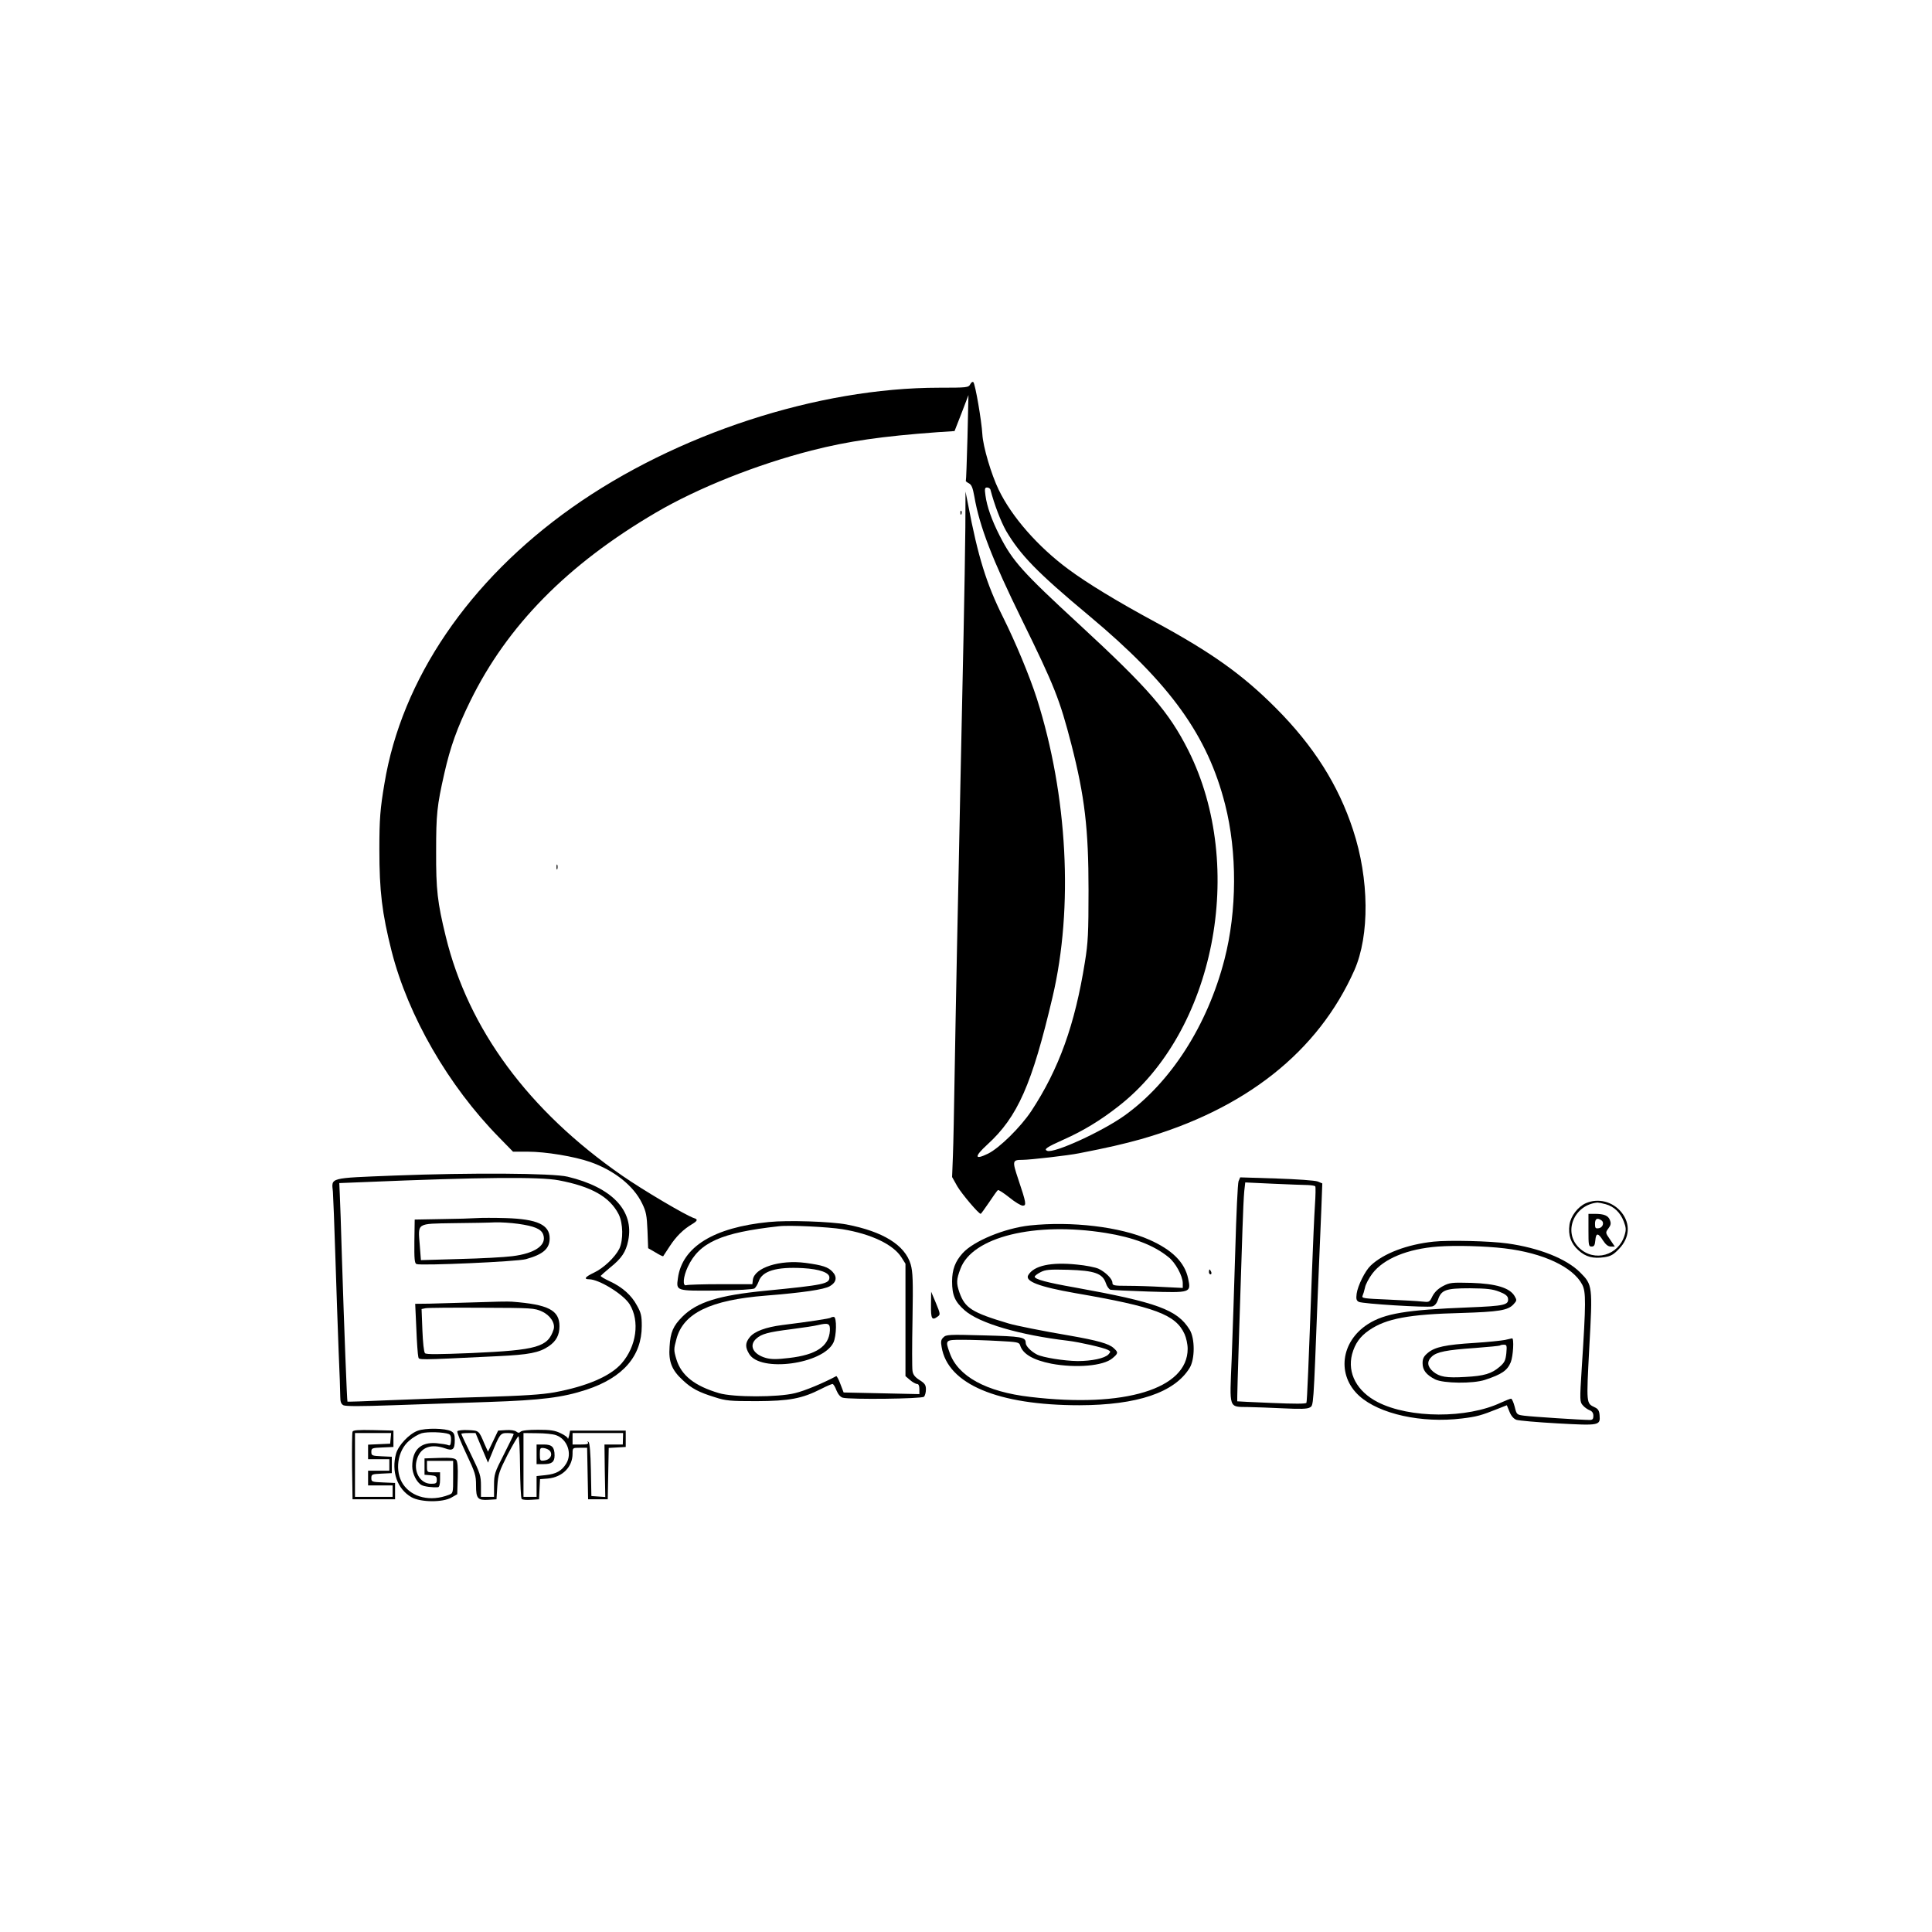
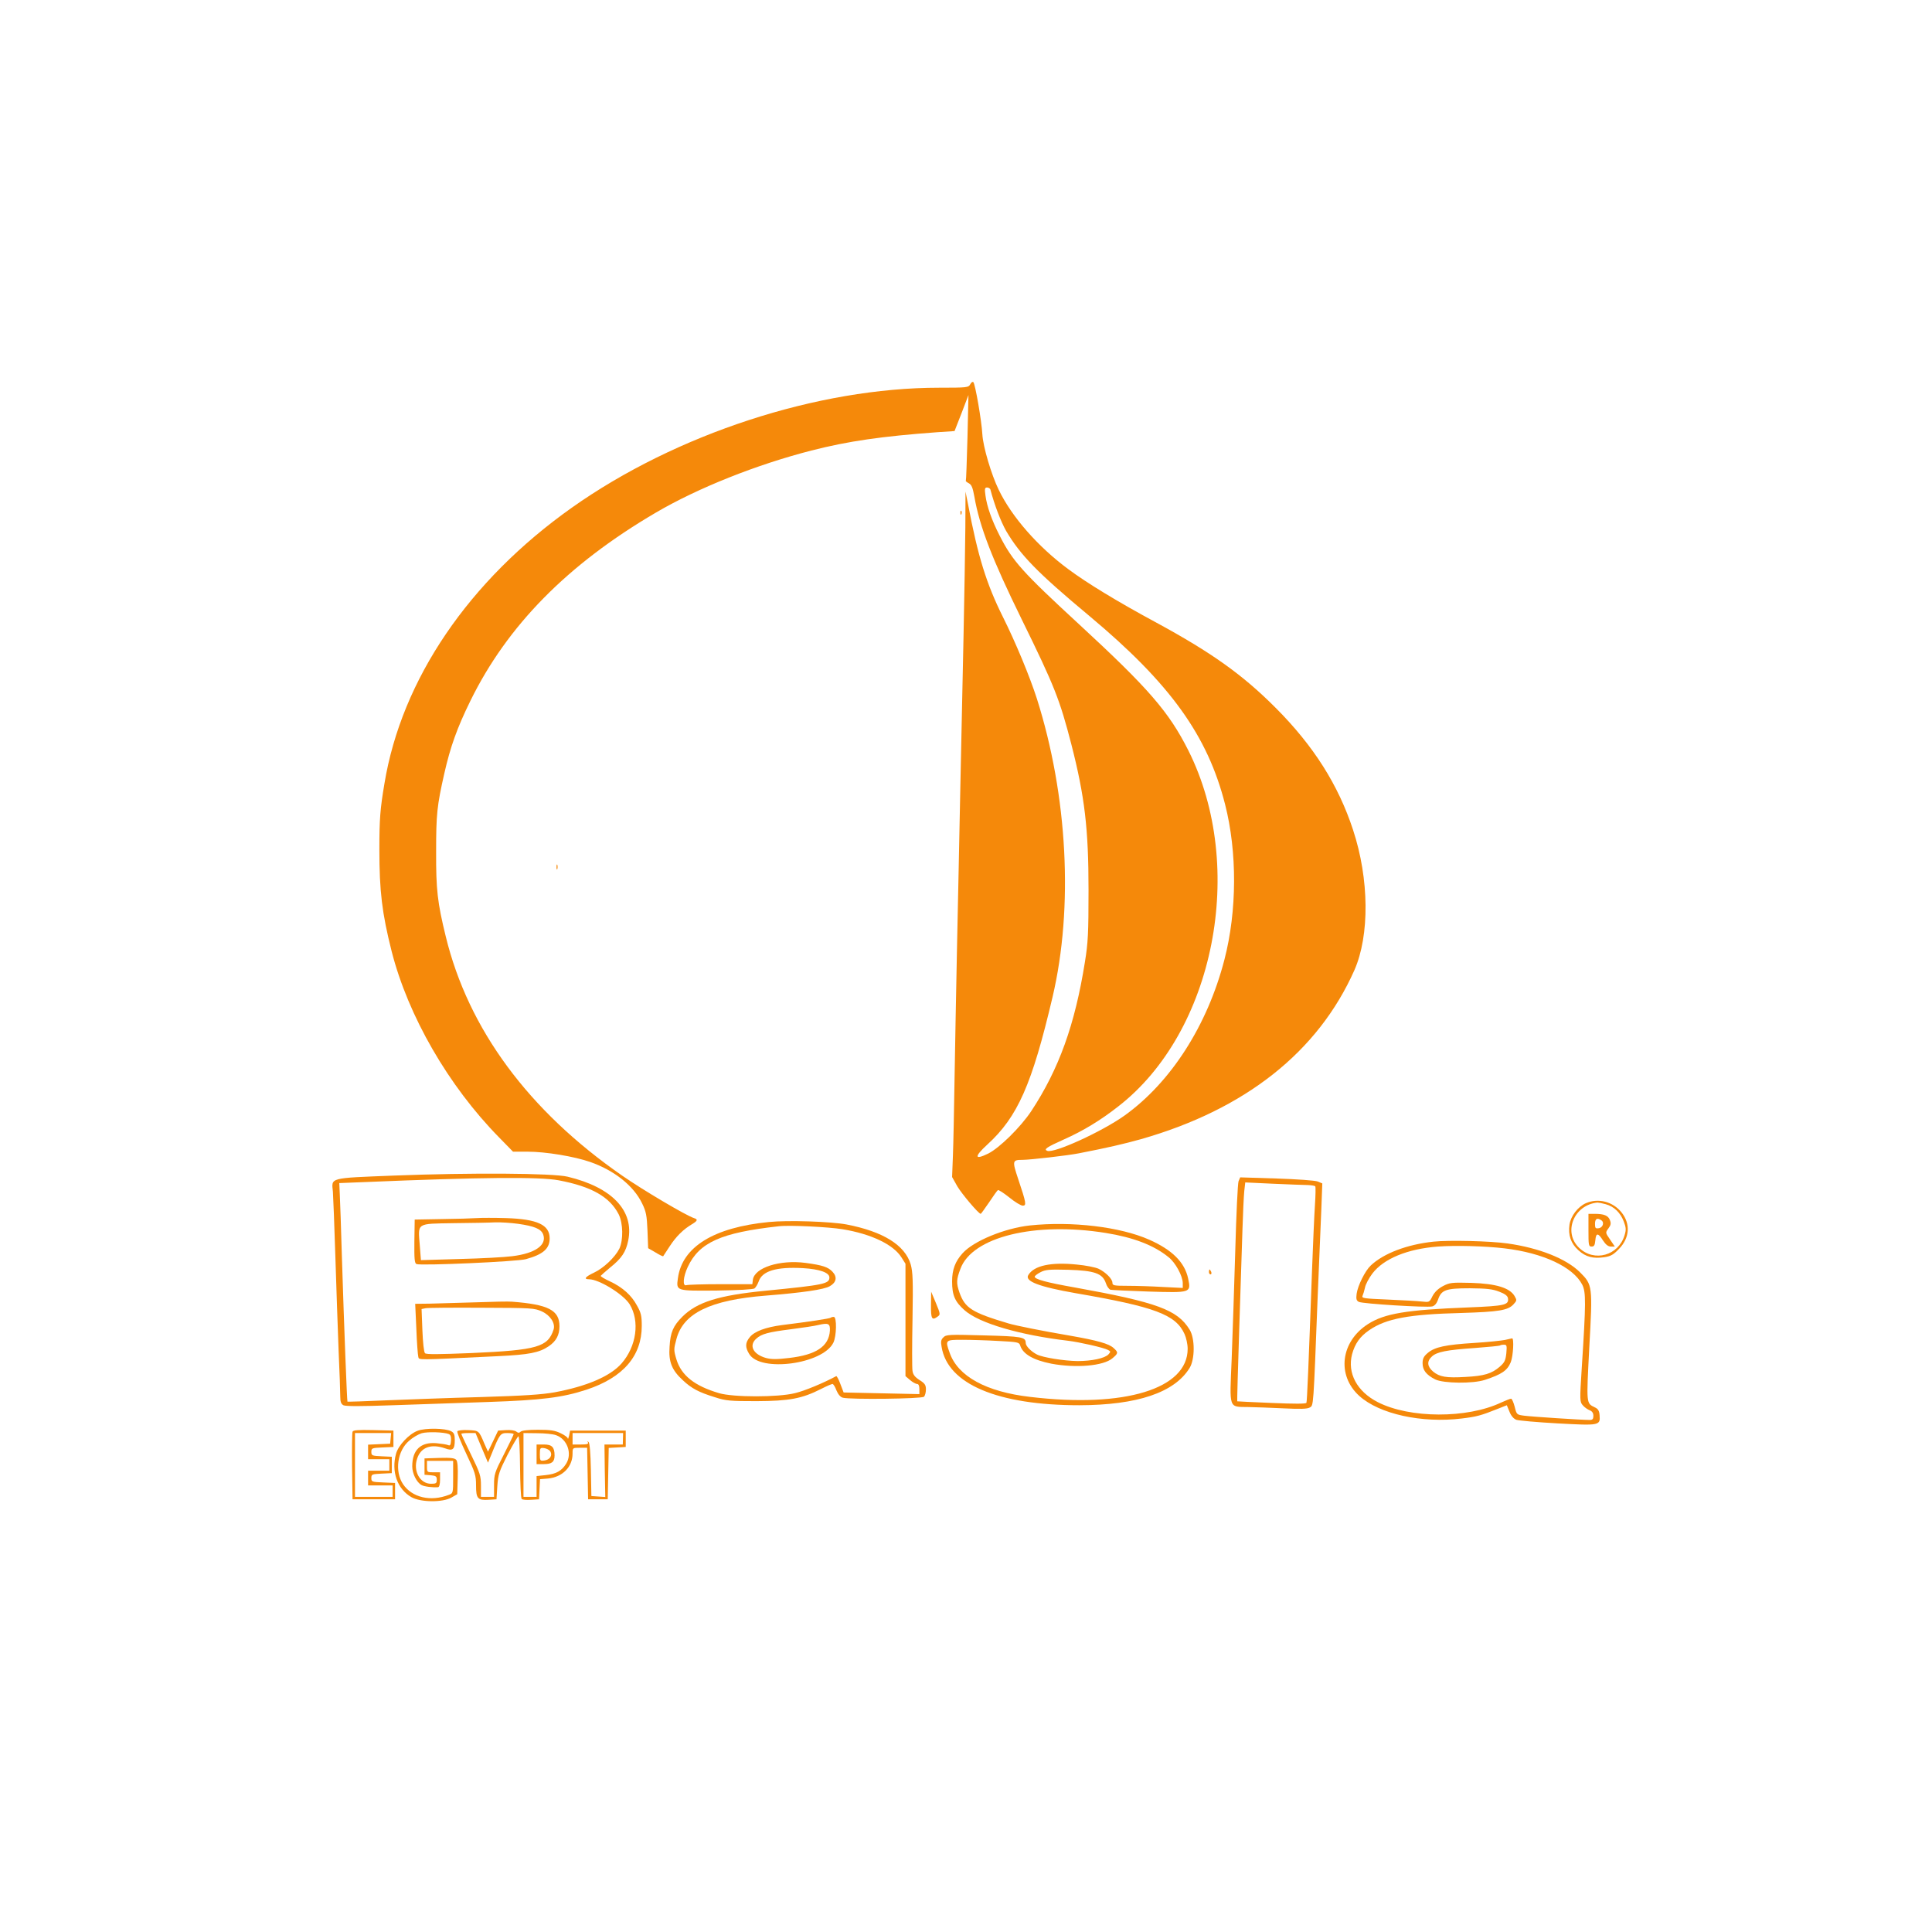
<svg xmlns="http://www.w3.org/2000/svg" version="1.0" width="1181pt" height="1181pt" viewBox="0 0 1181 1181" preserveAspectRatio="xMidYMid meet">
-   <g transform="translate(0,1181) scale(0.1,-0.1)" fill="#000000" stroke="none">
+   <g transform="translate(0,1181) scale(0.1,-0.1)" fill="#F5890A" stroke="none">
    <path d="M5931 9461 c-11 -20 -19 -21 -190 -21 -743 0 -1609 -283 -2245 -733 -630 -446 -1041 -1050 -1146 -1687 -26 -154 -31 -216 -31 -403 0 -254 16 -388 75 -622 101 -396 347 -822 656 -1137 l86 -88 89 0 c111 0 285 -29 383 -63 146 -51 265 -145 317 -253 25 -51 29 -74 33 -167 l4 -107 45 -26 c24 -15 45 -25 47 -23 1 2 20 30 40 61 39 60 83 103 135 134 35 21 39 30 13 38 -47 15 -313 172 -438 259 -573 397 -941 896 -1079 1462 -51 208 -60 287 -59 520 0 227 5 278 50 477 37 163 78 278 159 443 226 461 594 835 1135 1152 258 151 615 293 950 379 227 58 431 87 770 112 l105 7 43 110 42 110 -6 -260 c-4 -143 -8 -262 -10 -264 -2 -2 6 -9 18 -15 17 -9 24 -26 34 -81 32 -185 110 -385 289 -750 202 -411 233 -491 304 -765 82 -320 105 -517 105 -890 0 -264 -3 -323 -22 -440 -61 -384 -159 -655 -328 -912 -65 -98 -195 -226 -264 -260 -84 -41 -86 -19 -4 56 185 169 272 366 398 901 129 548 92 1233 -96 1825 -44 137 -131 346 -207 498 -101 203 -153 369 -214 692 l-15 75 -1 -220 c-1 -121 -6 -418 -11 -660 -5 -242 -14 -667 -20 -945 -5 -278 -15 -712 -20 -965 -5 -253 -12 -613 -15 -800 -3 -187 -7 -398 -10 -470 l-5 -130 32 -57 c28 -47 130 -168 143 -168 2 0 25 32 51 70 26 39 50 73 54 75 4 3 36 -18 70 -45 34 -28 71 -50 82 -50 24 0 21 17 -28 163 -37 111 -36 117 26 117 46 0 281 27 345 40 175 34 274 57 378 86 639 182 1084 534 1306 1033 94 213 91 558 -8 858 -90 275 -241 513 -471 744 -204 205 -394 340 -735 525 -230 124 -418 238 -535 325 -185 137 -345 319 -425 485 -45 92 -96 264 -100 339 -5 85 -43 305 -55 319 -5 4 -13 -1 -19 -13z m123 -643 c25 -95 64 -196 96 -253 88 -149 191 -255 510 -521 493 -412 722 -730 829 -1152 74 -290 73 -650 -4 -947 -104 -403 -328 -752 -612 -955 -138 -98 -429 -231 -471 -215 -24 9 -5 22 102 70 117 52 224 117 331 201 589 456 787 1464 429 2177 -119 236 -242 378 -669 772 -346 319 -405 385 -484 540 -49 96 -78 179 -87 246 -6 42 -4 49 10 49 9 0 18 -6 20 -12z" />
    <path d="M5871 8674 c0 -11 3 -14 6 -6 3 7 2 16 -1 19 -3 4 -6 -2 -5 -13z" />
    <path d="M3402 6510 c0 -14 2 -19 5 -12 2 6 2 18 0 25 -3 6 -5 1 -5 -13z" />
    <path d="M2411 4624 c-403 -16 -385 -11 -376 -99 2 -27 9 -205 15 -395 6 -190 15 -451 20 -580 6 -129 10 -254 10 -277 0 -32 5 -45 19 -53 14 -7 107 -7 303 0 156 5 418 14 584 20 324 11 453 27 599 75 224 74 338 206 338 390 0 60 -4 80 -29 124 -34 64 -90 113 -167 149 -31 14 -56 29 -55 33 2 3 28 26 58 51 70 56 96 95 110 164 38 182 -98 326 -370 391 -90 22 -595 25 -1059 7z m1004 -29 c201 -38 312 -101 367 -208 27 -55 29 -156 4 -210 -26 -52 -96 -119 -156 -147 -53 -25 -64 -40 -29 -40 61 0 210 -92 248 -153 63 -103 42 -257 -50 -362 -69 -78 -211 -139 -409 -176 -80 -14 -186 -21 -450 -29 -190 -5 -450 -15 -579 -20 -128 -6 -235 -9 -237 -8 -3 4 -20 437 -34 883 -5 176 -11 350 -13 387 l-3 66 151 6 c717 30 1073 33 1190 11z" />
    <path d="M2915 4364 c-27 -2 -124 -5 -215 -6 l-165 -3 -2 -133 c-1 -107 1 -134 13 -139 28 -11 618 15 669 30 105 29 145 64 145 127 0 83 -75 118 -268 124 -70 2 -149 2 -177 0z m252 -35 c99 -14 140 -31 153 -64 25 -65 -48 -117 -189 -134 -46 -6 -190 -14 -321 -17 l-237 -7 -7 91 c-11 139 -23 131 207 135 105 1 220 3 254 5 34 1 97 -3 140 -9z" />
    <path d="M2905 3849 c-104 -3 -230 -7 -279 -8 l-88 -1 7 -152 c3 -84 9 -161 12 -172 6 -20 -25 -21 488 4 189 9 251 21 310 61 45 31 65 68 65 122 0 98 -68 133 -290 150 -19 2 -120 0 -225 -4z m408 -56 c51 -23 83 -73 71 -110 -35 -107 -98 -126 -502 -144 -199 -8 -276 -9 -284 -1 -7 7 -13 66 -16 141 l-5 129 24 5 c13 3 168 4 344 3 307 -1 322 -2 368 -23z" />
    <path d="M7571 4589 c-5 -13 -14 -204 -20 -424 -7 -220 -16 -518 -22 -663 -13 -309 -20 -291 101 -293 41 -1 138 -4 215 -8 104 -5 145 -4 161 5 24 14 22 -11 49 684 8 201 18 437 22 526 l6 160 -29 12 c-16 6 -127 14 -251 18 l-222 7 -10 -24z m424 -23 c22 -1 42 -4 45 -8 3 -4 2 -55 -2 -115 -4 -59 -12 -241 -18 -403 -21 -580 -30 -795 -34 -805 -2 -7 -74 -7 -212 -1 -115 5 -210 9 -211 10 -1 1 4 197 12 436 8 239 17 516 20 615 3 99 8 204 11 234 l6 53 171 -8 c95 -4 190 -8 212 -8z" />
    <path d="M9694 4455 c-49 -22 -92 -78 -100 -131 -9 -64 8 -115 55 -157 45 -41 90 -52 159 -42 38 6 55 15 89 51 65 67 71 153 15 223 -53 66 -142 89 -218 56z m121 -6 c51 -14 90 -51 111 -106 14 -37 15 -50 5 -83 -37 -125 -185 -167 -278 -78 -100 96 -32 263 112 277 6 0 28 -4 50 -10z" />
    <path d="M9710 4290 c0 -92 1 -100 19 -100 16 0 20 8 23 38 4 47 17 47 47 -1 17 -26 32 -37 48 -37 l24 0 -29 43 c-29 42 -29 42 -10 68 15 20 17 31 9 51 -10 27 -35 38 -93 38 l-38 0 0 -100z m78 61 c21 -13 10 -46 -16 -49 -19 -3 -22 1 -22 27 0 31 13 39 38 22z" />
    <path d="M4700 4340 c-337 -33 -530 -152 -556 -343 -11 -79 -13 -78 236 -76 136 2 223 7 232 13 8 6 19 25 25 41 21 66 108 92 272 83 101 -6 161 -27 161 -57 0 -39 -34 -46 -390 -81 -286 -28 -419 -69 -509 -159 -56 -56 -73 -95 -78 -183 -7 -93 14 -144 82 -206 52 -49 97 -73 195 -103 67 -22 93 -24 255 -24 200 1 277 15 395 75 33 17 64 30 69 30 5 0 16 -17 24 -39 10 -24 24 -41 39 -45 45 -12 483 -7 496 6 7 7 12 27 12 45 0 27 -7 37 -39 57 -28 18 -40 33 -43 56 -3 17 -3 158 0 313 4 240 2 291 -11 338 -35 118 -169 201 -392 244 -96 18 -357 27 -475 15z m450 -44 c176 -29 312 -94 361 -173 l24 -38 0 -343 0 -344 28 -24 c15 -13 35 -24 43 -24 9 0 14 -11 14 -31 l0 -31 -232 5 -231 5 -20 52 c-10 28 -22 49 -25 48 -78 -42 -193 -90 -252 -104 -104 -26 -377 -26 -465 0 -149 44 -230 108 -260 206 -17 57 -17 62 0 125 42 158 207 238 545 265 225 18 358 37 393 58 40 23 46 56 16 88 -27 29 -61 40 -164 54 -158 21 -314 -29 -323 -104 l-3 -26 -194 0 c-106 0 -200 -3 -209 -6 -25 -9 -20 51 8 111 70 150 203 210 556 249 64 8 304 -4 390 -18z" />
    <path d="M5078 3755 c-4 -5 -136 -25 -298 -45 -99 -13 -167 -38 -196 -73 -29 -35 -30 -62 -4 -104 68 -113 449 -62 514 69 20 40 22 158 3 158 -8 0 -16 -2 -19 -5z m-5 -79 c-6 -96 -84 -148 -249 -167 -75 -9 -109 -9 -142 0 -78 22 -106 76 -59 118 32 29 72 40 215 58 70 9 143 20 162 25 64 15 75 10 73 -34z" />
    <path d="M6295 4319 c-154 -17 -344 -95 -411 -170 -45 -50 -64 -100 -64 -172 0 -85 17 -124 77 -177 90 -79 336 -151 633 -186 67 -8 218 -42 243 -56 17 -9 17 -11 3 -27 -22 -24 -102 -41 -189 -41 -82 1 -213 22 -248 40 -37 19 -69 52 -69 71 0 36 -24 40 -257 46 -211 6 -230 5 -246 -12 -15 -14 -17 -26 -11 -59 37 -227 343 -356 842 -356 354 1 581 77 674 228 33 54 33 181 0 234 -75 122 -199 167 -702 258 -171 30 -245 50 -245 66 0 5 16 17 35 27 30 16 55 18 170 15 161 -5 210 -22 230 -82 6 -19 19 -37 28 -40 9 -2 114 -7 232 -11 261 -8 261 -8 243 79 -21 100 -98 176 -238 238 -178 79 -475 114 -730 87z m465 -46 c167 -27 292 -74 382 -147 43 -33 88 -116 88 -160 l0 -29 -122 6 c-66 4 -163 7 -215 7 -84 0 -93 2 -93 19 0 23 -41 64 -84 85 -19 9 -79 21 -134 26 -157 16 -261 -6 -296 -64 -24 -38 66 -72 289 -111 487 -84 612 -131 666 -250 10 -22 19 -62 19 -90 0 -245 -385 -363 -963 -294 -269 31 -442 126 -492 270 -28 78 -27 79 78 79 50 0 149 -3 219 -7 118 -6 128 -8 134 -27 16 -53 80 -90 191 -112 150 -28 318 -14 373 33 36 30 37 36 8 62 -28 27 -99 47 -271 77 -165 28 -329 61 -372 74 -225 67 -266 94 -300 189 -20 58 -19 79 6 145 72 195 454 289 889 219z" />
    <path d="M8763 4220 c-162 -17 -306 -72 -384 -146 -35 -33 -79 -123 -86 -172 -4 -32 -2 -42 13 -50 23 -12 415 -36 449 -28 15 4 27 18 35 40 20 61 47 71 195 71 105 -1 139 -5 180 -21 35 -13 51 -26 53 -40 6 -41 -18 -47 -241 -56 -382 -15 -513 -37 -615 -102 -167 -107 -192 -313 -53 -439 123 -111 382 -168 627 -138 91 11 117 18 222 60 l53 21 16 -39 c10 -26 25 -43 42 -50 14 -5 128 -15 253 -22 256 -14 261 -13 256 50 -2 27 -9 39 -29 48 -53 26 -52 17 -34 365 21 378 20 384 -56 460 -84 84 -251 150 -444 177 -105 15 -359 21 -452 11z m434 -41 c236 -28 419 -114 475 -222 23 -46 23 -108 -3 -509 -13 -201 -12 -208 7 -229 10 -12 29 -25 42 -30 15 -6 22 -17 22 -34 0 -19 -5 -25 -22 -25 -49 0 -356 20 -400 26 -46 6 -47 6 -59 55 -7 27 -17 49 -22 49 -6 0 -33 -11 -62 -24 -207 -98 -558 -97 -753 3 -127 65 -187 177 -157 293 18 65 48 108 105 147 103 71 243 97 563 105 229 7 284 16 318 52 22 24 22 26 7 52 -30 50 -113 75 -263 80 -122 3 -133 2 -175 -20 -30 -16 -51 -37 -64 -62 -18 -37 -19 -37 -65 -32 -25 3 -119 8 -208 12 -145 6 -161 8 -154 23 4 9 11 31 15 50 3 19 24 58 45 86 69 91 215 151 401 165 110 8 289 3 407 -11z" />
    <path d="M9199 3619 c-21 -4 -104 -13 -185 -18 -178 -11 -243 -25 -286 -61 -25 -21 -32 -35 -32 -63 0 -42 22 -71 77 -99 51 -25 231 -27 304 -3 103 34 137 57 158 108 15 37 21 148 8 146 -5 -1 -24 -5 -44 -10z m9 -81 c-5 -45 -11 -57 -41 -83 -49 -42 -94 -56 -209 -62 -117 -7 -158 0 -198 33 -36 31 -39 63 -7 92 30 28 89 40 264 52 81 6 149 13 152 15 2 3 13 5 24 5 18 0 19 -5 15 -52z" />
    <path d="M7390 4035 c0 -8 4 -15 10 -15 5 0 7 7 4 15 -4 8 -8 15 -10 15 -2 0 -4 -7 -4 -15z" />
    <path d="M5691 3832 c-1 -86 6 -96 42 -69 16 11 15 17 -12 82 l-29 69 -1 -82z" />
    <path d="M2553 3064 c-52 -19 -118 -89 -132 -140 -30 -109 7 -216 94 -266 56 -32 192 -33 245 -2 l35 20 3 98 c2 65 -1 103 -9 112 -9 11 -34 14 -103 12 l-91 -3 0 -50 0 -50 38 -3 c32 -3 37 -7 37 -28 0 -21 -5 -24 -35 -24 -68 0 -111 78 -85 154 23 70 86 92 172 62 46 -17 58 -6 58 51 0 34 -5 45 -22 54 -36 19 -157 21 -205 3z m190 -20 c11 -4 15 -16 14 -40 -2 -26 -5 -33 -17 -28 -8 4 -41 9 -72 12 -97 8 -148 -41 -148 -142 0 -44 27 -98 57 -114 16 -9 68 -16 101 -13 7 1 12 17 12 46 l0 45 -40 0 c-39 0 -40 1 -40 35 l0 35 80 0 80 0 0 -99 c0 -98 0 -99 -27 -109 -111 -43 -224 -16 -279 65 -53 79 -35 205 37 266 22 20 57 40 77 46 37 10 134 7 165 -5z" />
    <path d="M2155 3058 c-3 -8 -4 -103 -3 -213 l3 -200 130 0 130 0 0 50 0 50 -72 3 c-70 3 -73 4 -73 27 0 23 4 24 63 27 l62 3 0 50 0 50 -62 3 c-59 3 -63 4 -63 27 0 23 4 24 68 27 l67 3 0 50 0 50 -123 3 c-94 2 -124 0 -127 -10z m233 -40 l-3 -33 -67 -3 -68 -3 0 -44 0 -45 65 0 65 0 0 -35 0 -35 -65 0 -65 0 0 -45 0 -45 75 0 75 0 0 -35 0 -35 -115 0 -115 0 0 195 0 195 111 0 110 0 -3 -32z" />
    <path d="M2796 3061 c-4 -6 21 -67 54 -137 55 -116 60 -133 60 -194 0 -81 10 -92 77 -88 l48 3 5 80 c5 73 11 90 63 193 32 61 62 112 66 112 5 0 9 -84 10 -187 1 -103 5 -191 10 -196 5 -5 30 -7 57 -5 l49 3 3 61 3 62 49 4 c89 9 150 71 150 152 0 36 0 36 45 36 l44 0 3 -157 3 -158 60 0 60 0 3 157 3 157 52 3 52 3 0 50 0 50 -170 0 -170 0 -6 -30 c-4 -16 -7 -25 -8 -18 0 6 -20 21 -44 32 -35 17 -62 21 -138 21 -59 0 -99 -4 -107 -12 -8 -8 -15 -8 -26 1 -8 7 -35 11 -63 9 l-48 -3 -31 -65 -31 -64 -22 49 c-34 81 -33 80 -99 83 -33 2 -63 -2 -66 -7z m149 -102 l38 -90 22 53 c50 124 54 128 96 128 22 0 39 -3 39 -7 0 -3 -27 -59 -60 -124 -57 -111 -60 -122 -60 -188 l0 -71 -40 0 -40 0 0 67 c0 62 -5 77 -60 190 -33 67 -60 125 -60 128 0 3 20 5 44 5 l43 0 38 -91z m454 78 c69 -24 100 -113 62 -174 -28 -45 -61 -63 -125 -70 l-56 -6 0 -63 0 -64 -40 0 -40 0 0 195 0 195 83 -1 c45 0 97 -5 116 -12z m409 -22 l-1 -35 -56 0 -56 0 2 -161 3 -160 -43 3 -42 3 -3 160 c-2 102 -7 163 -14 170 -8 7 -9 6 -4 -2 5 -10 -6 -13 -43 -13 l-51 0 0 35 0 35 155 0 154 0 -1 -35z" />
    <path d="M3280 2920 l0 -60 43 0 c50 0 67 13 67 53 0 51 -16 67 -65 67 l-45 0 0 -60z m84 18 c15 -25 -3 -52 -38 -56 -24 -3 -26 -1 -26 38 0 39 2 41 26 38 15 -2 32 -11 38 -20z" />
  </g>
</svg>
